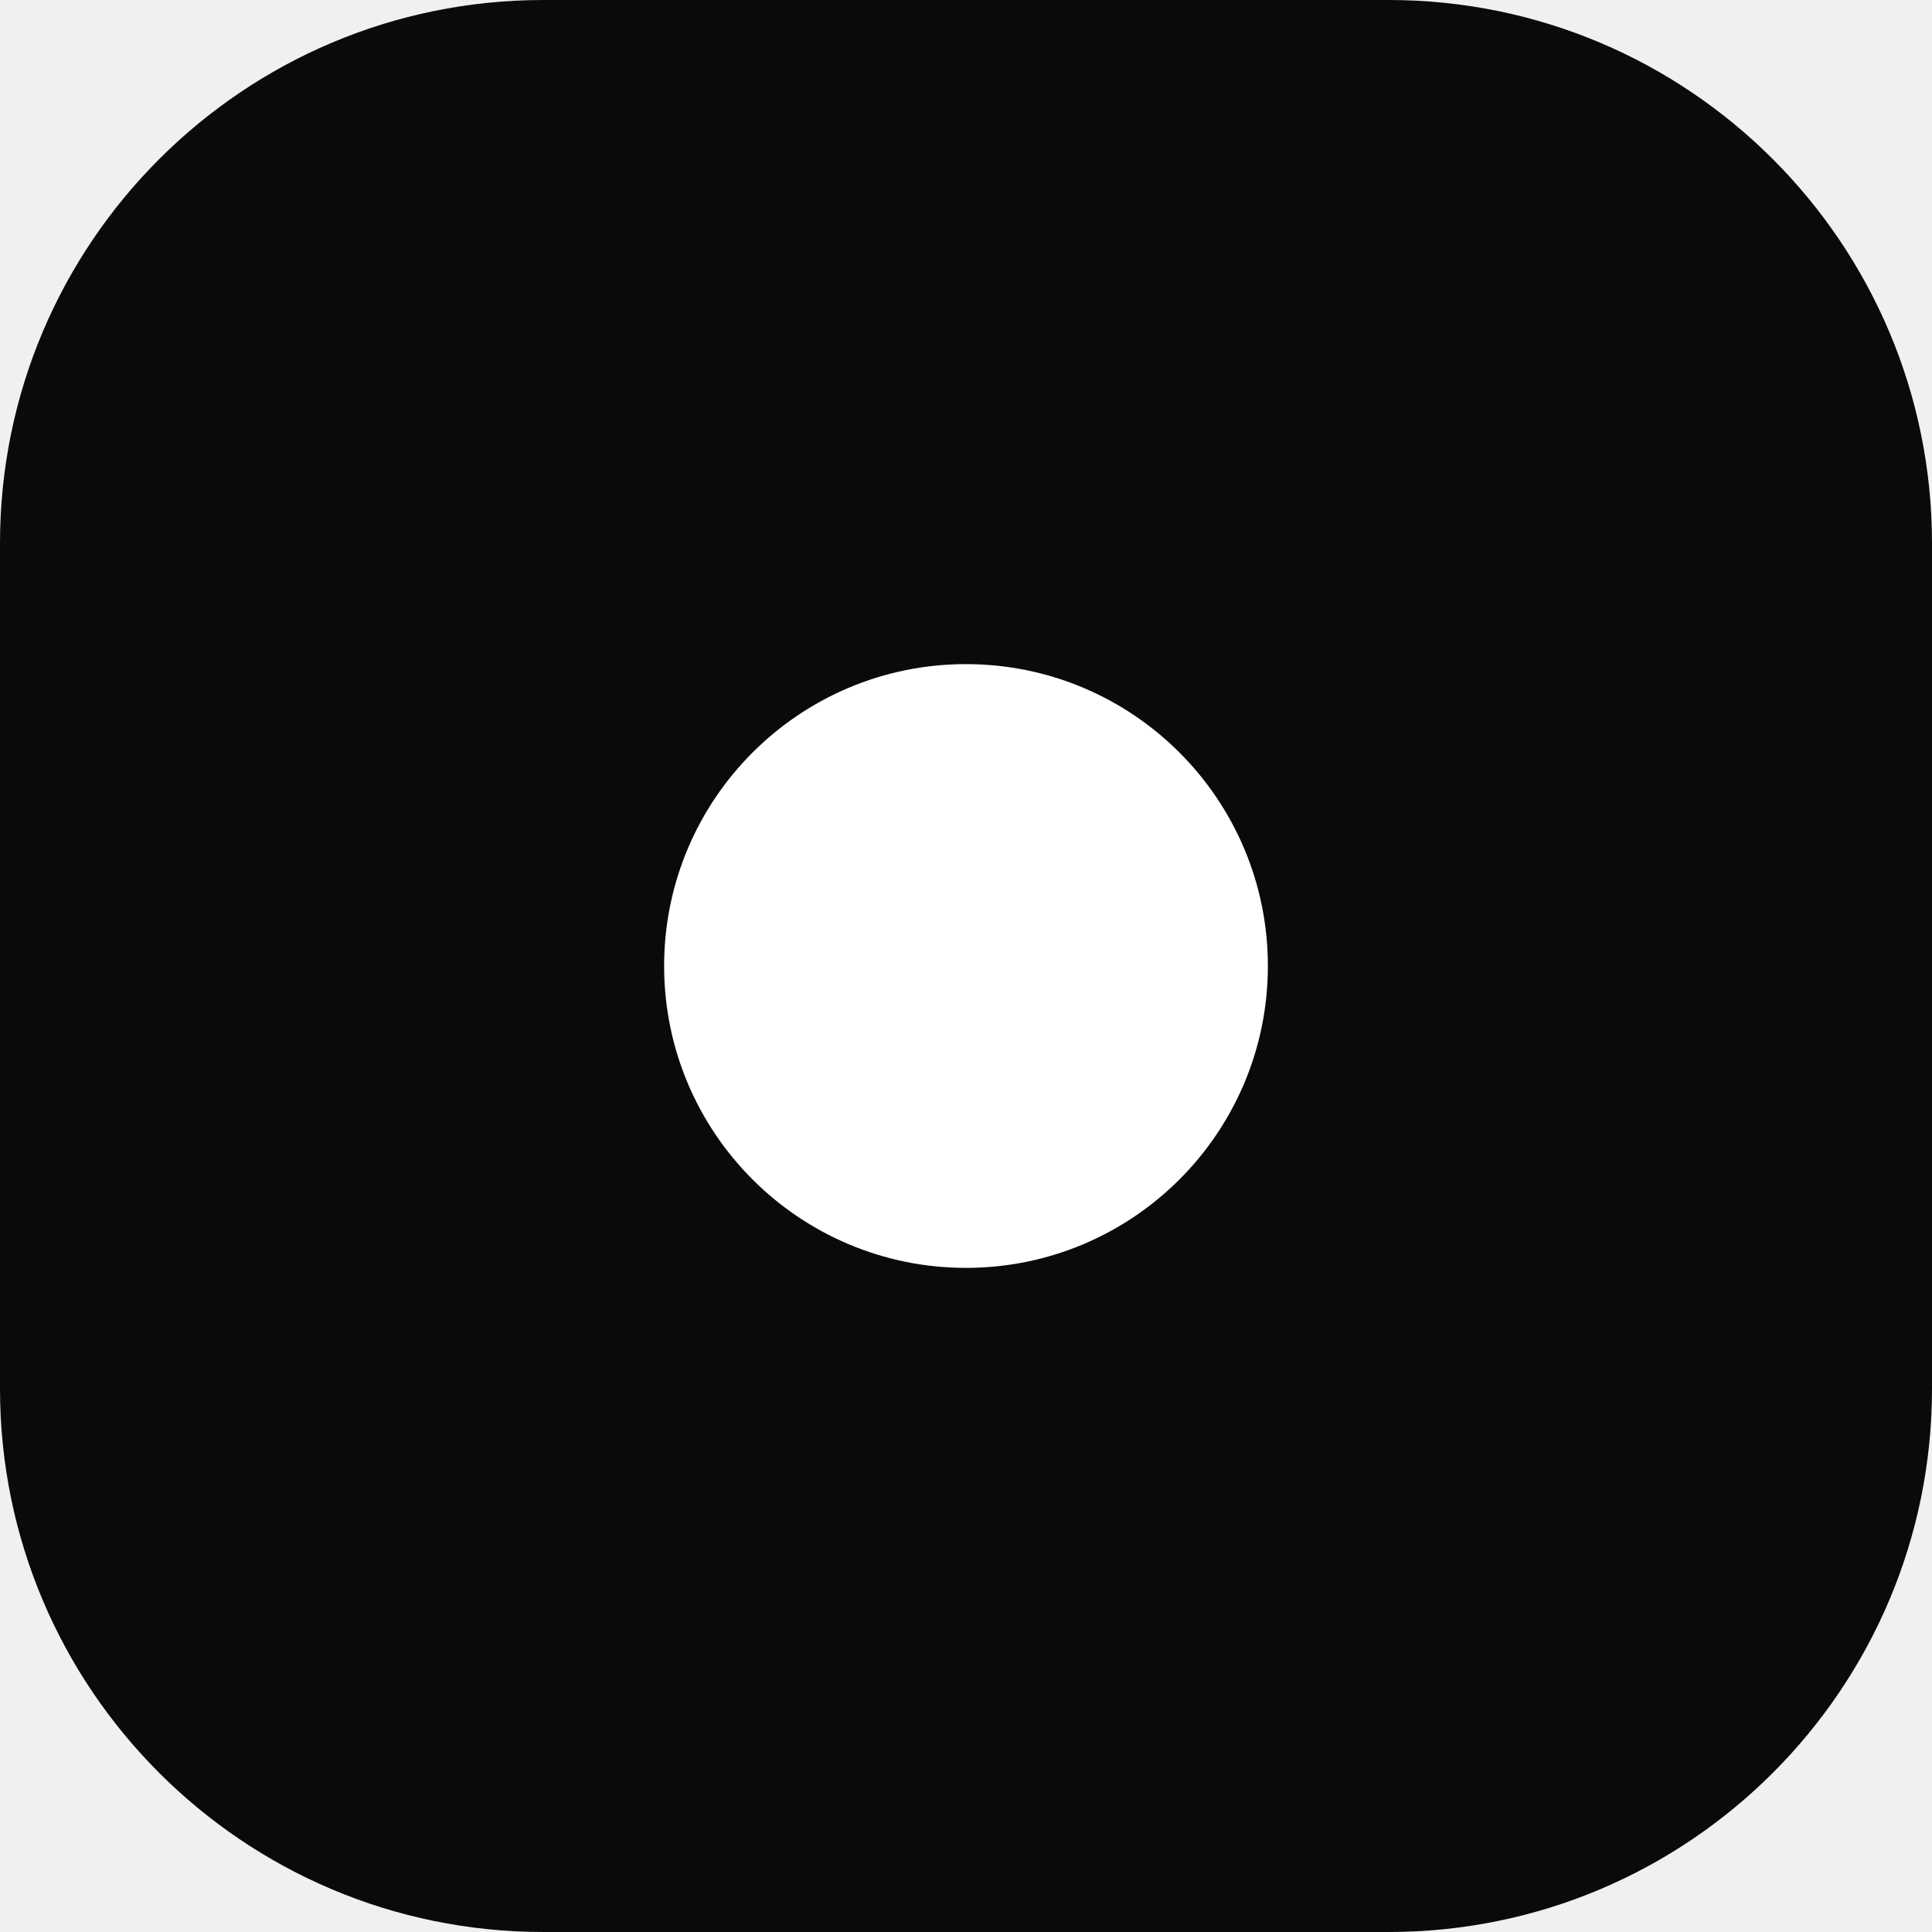
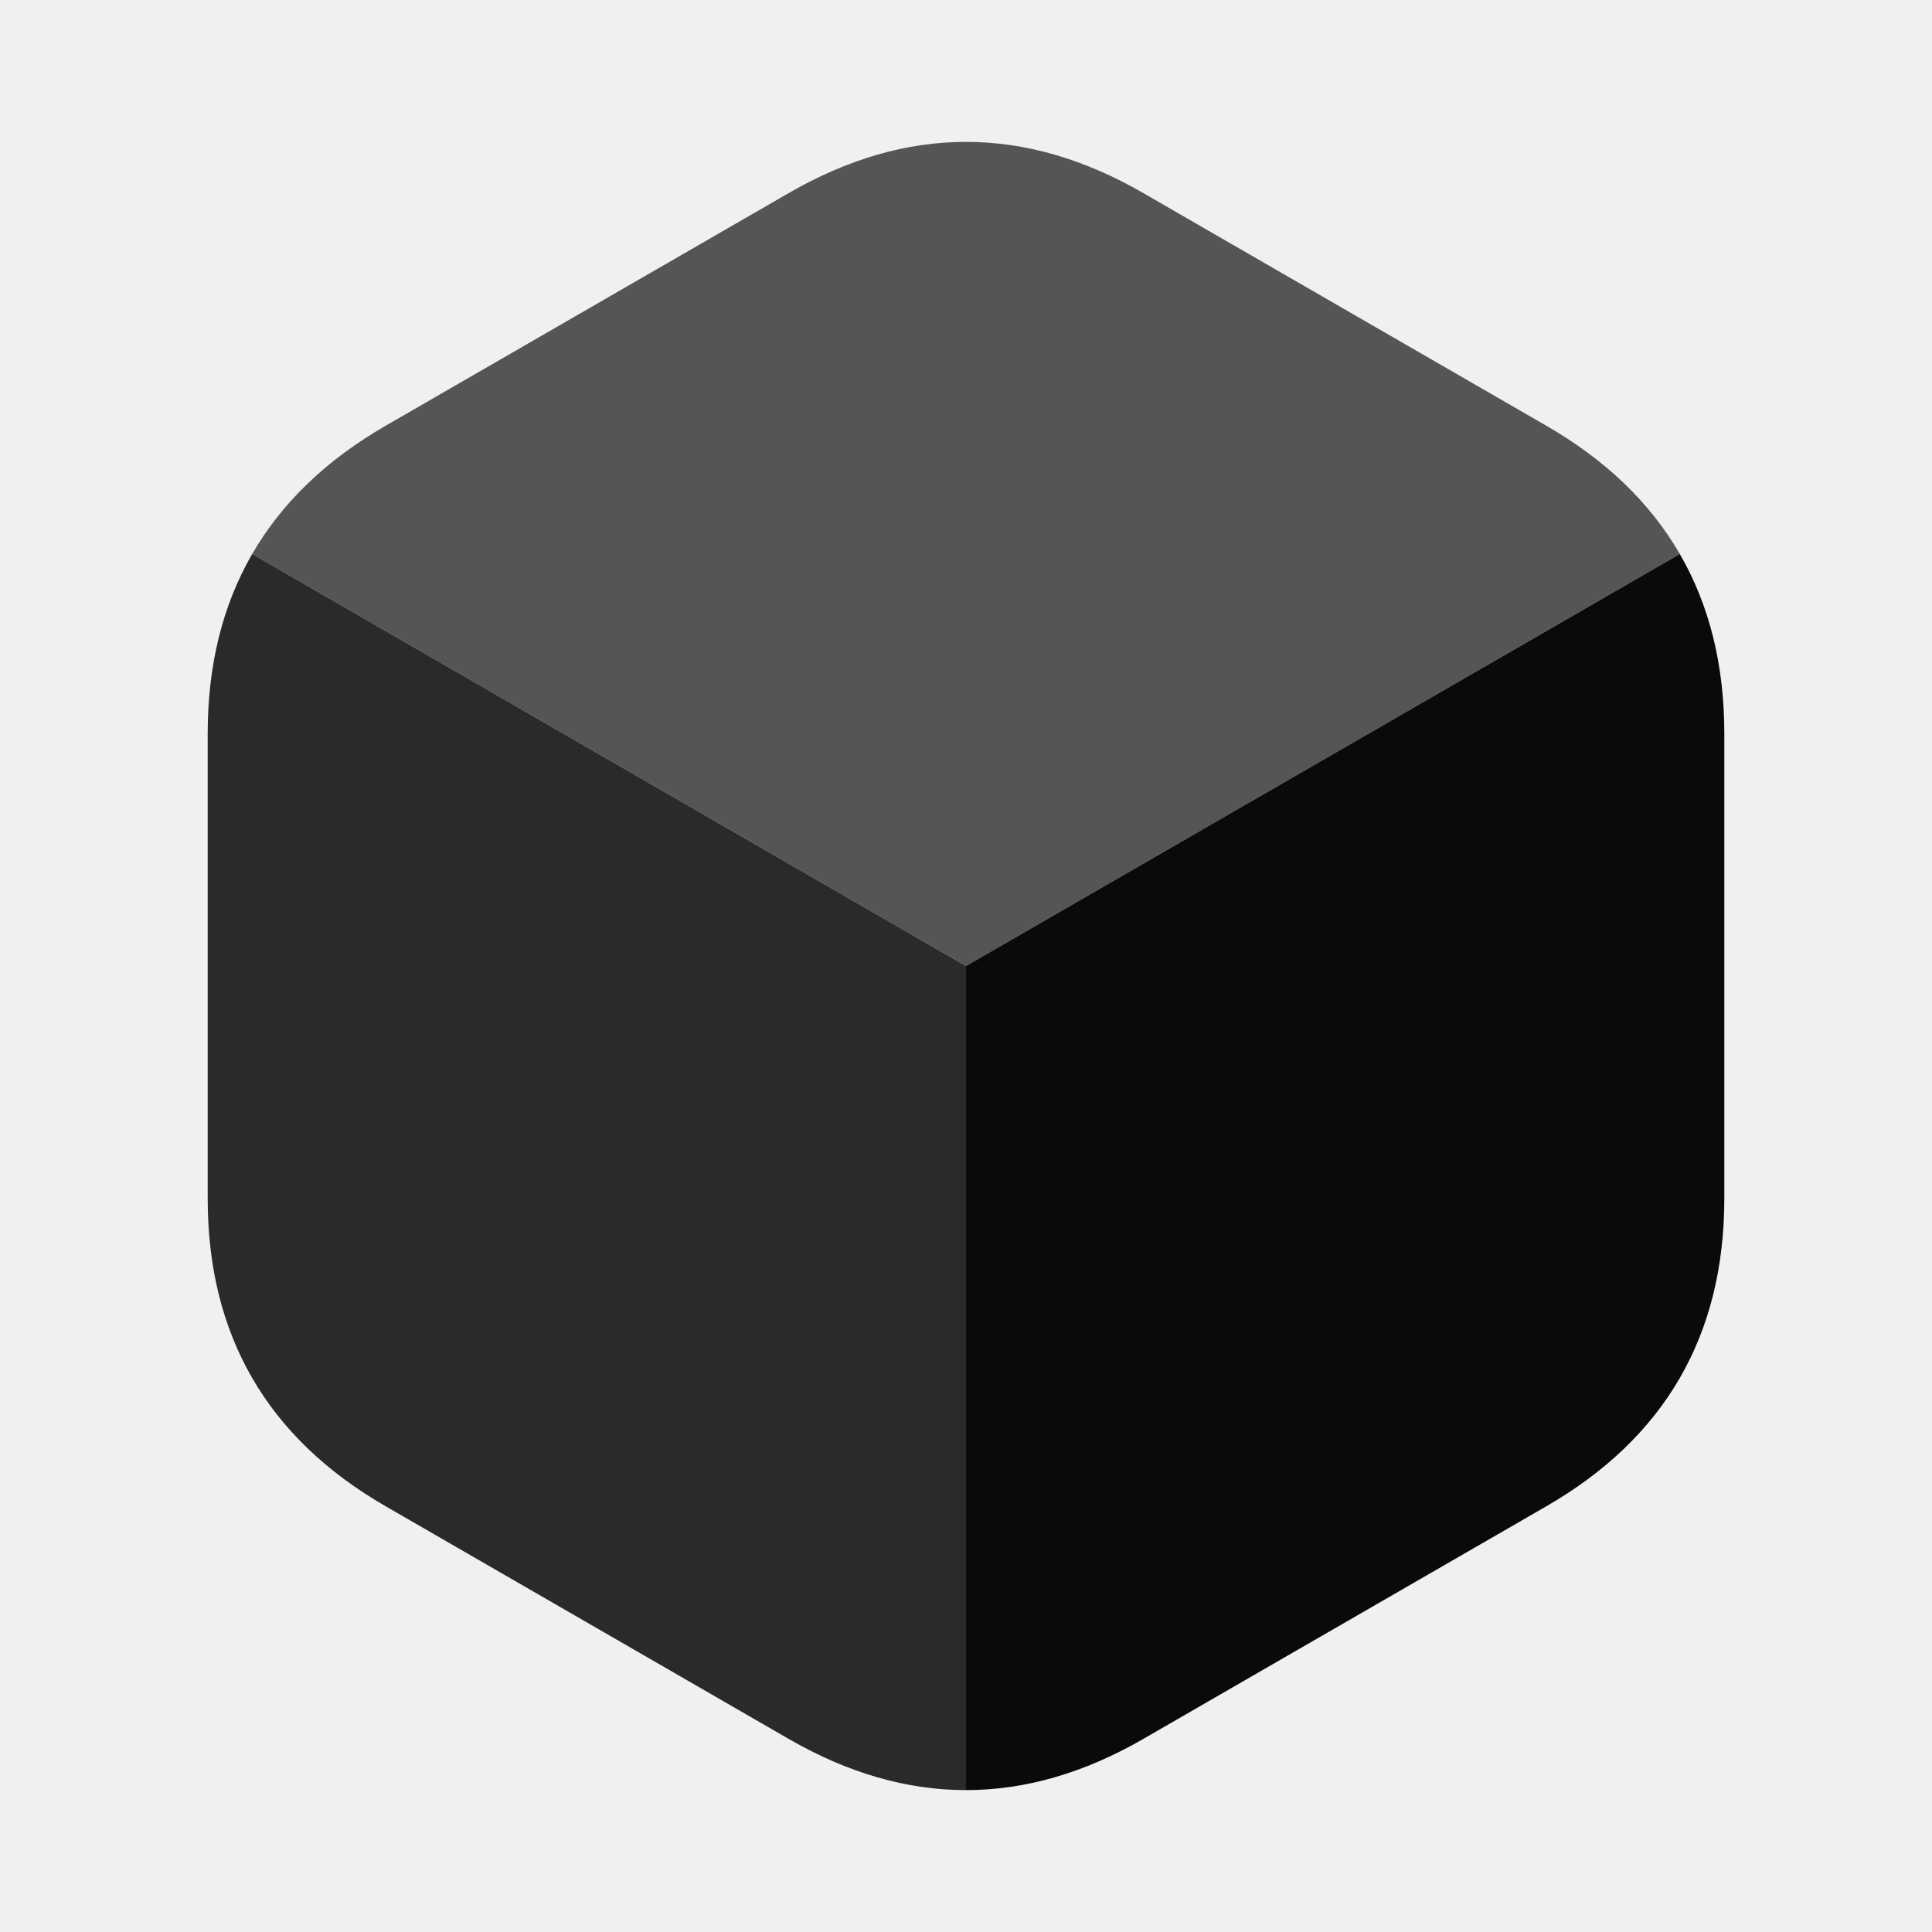
<svg xmlns="http://www.w3.org/2000/svg" viewBox="0 0 32 32">
-   <style>rect{fill:#0a0a0a}circle{fill:#fff}@media (prefers-color-scheme:dark){rect{fill:#ededed}circle{fill:#000}}</style>
-   <rect width="32" height="32" rx="9" />
-   <circle cx="16" cy="16" r="5" />
+   <style>.t{fill:#555}.l{fill:#2a2a2a}.r{fill:#0a0a0a}@media (prefers-color-scheme:dark){.t{fill:#fff}.l{fill:#d4d4d4}.r{fill:#a1a1a1}}</style>
+   <clipPath id="c">
+     <path d="M13.06 3.2Q16 1.5 18.94 3.2L25.61 7.05Q28.56 8.75 28.56 12.15L28.56 19.85Q28.56 23.25 25.61 24.95L18.94 28.8Q16 30.5 13.06 28.8L6.39 24.95Q3.44 23.25 3.44 19.85L3.44 12.15Q3.44 8.75 6.39 7.05Z" />
+   </clipPath>
+   <g clip-path="url(#c)">
+     <path class="t" d="M16 1.5L28.56 8.75L16 16L3.44 8.75Z" />
+     <path class="l" d="M3.44 8.75L16 16L16 30.5L3.44 23.25Z" />
+     <path class="r" d="M16 16L28.56 8.75L28.56 23.25L16 30.5Z" />
+   </g>
</svg>
